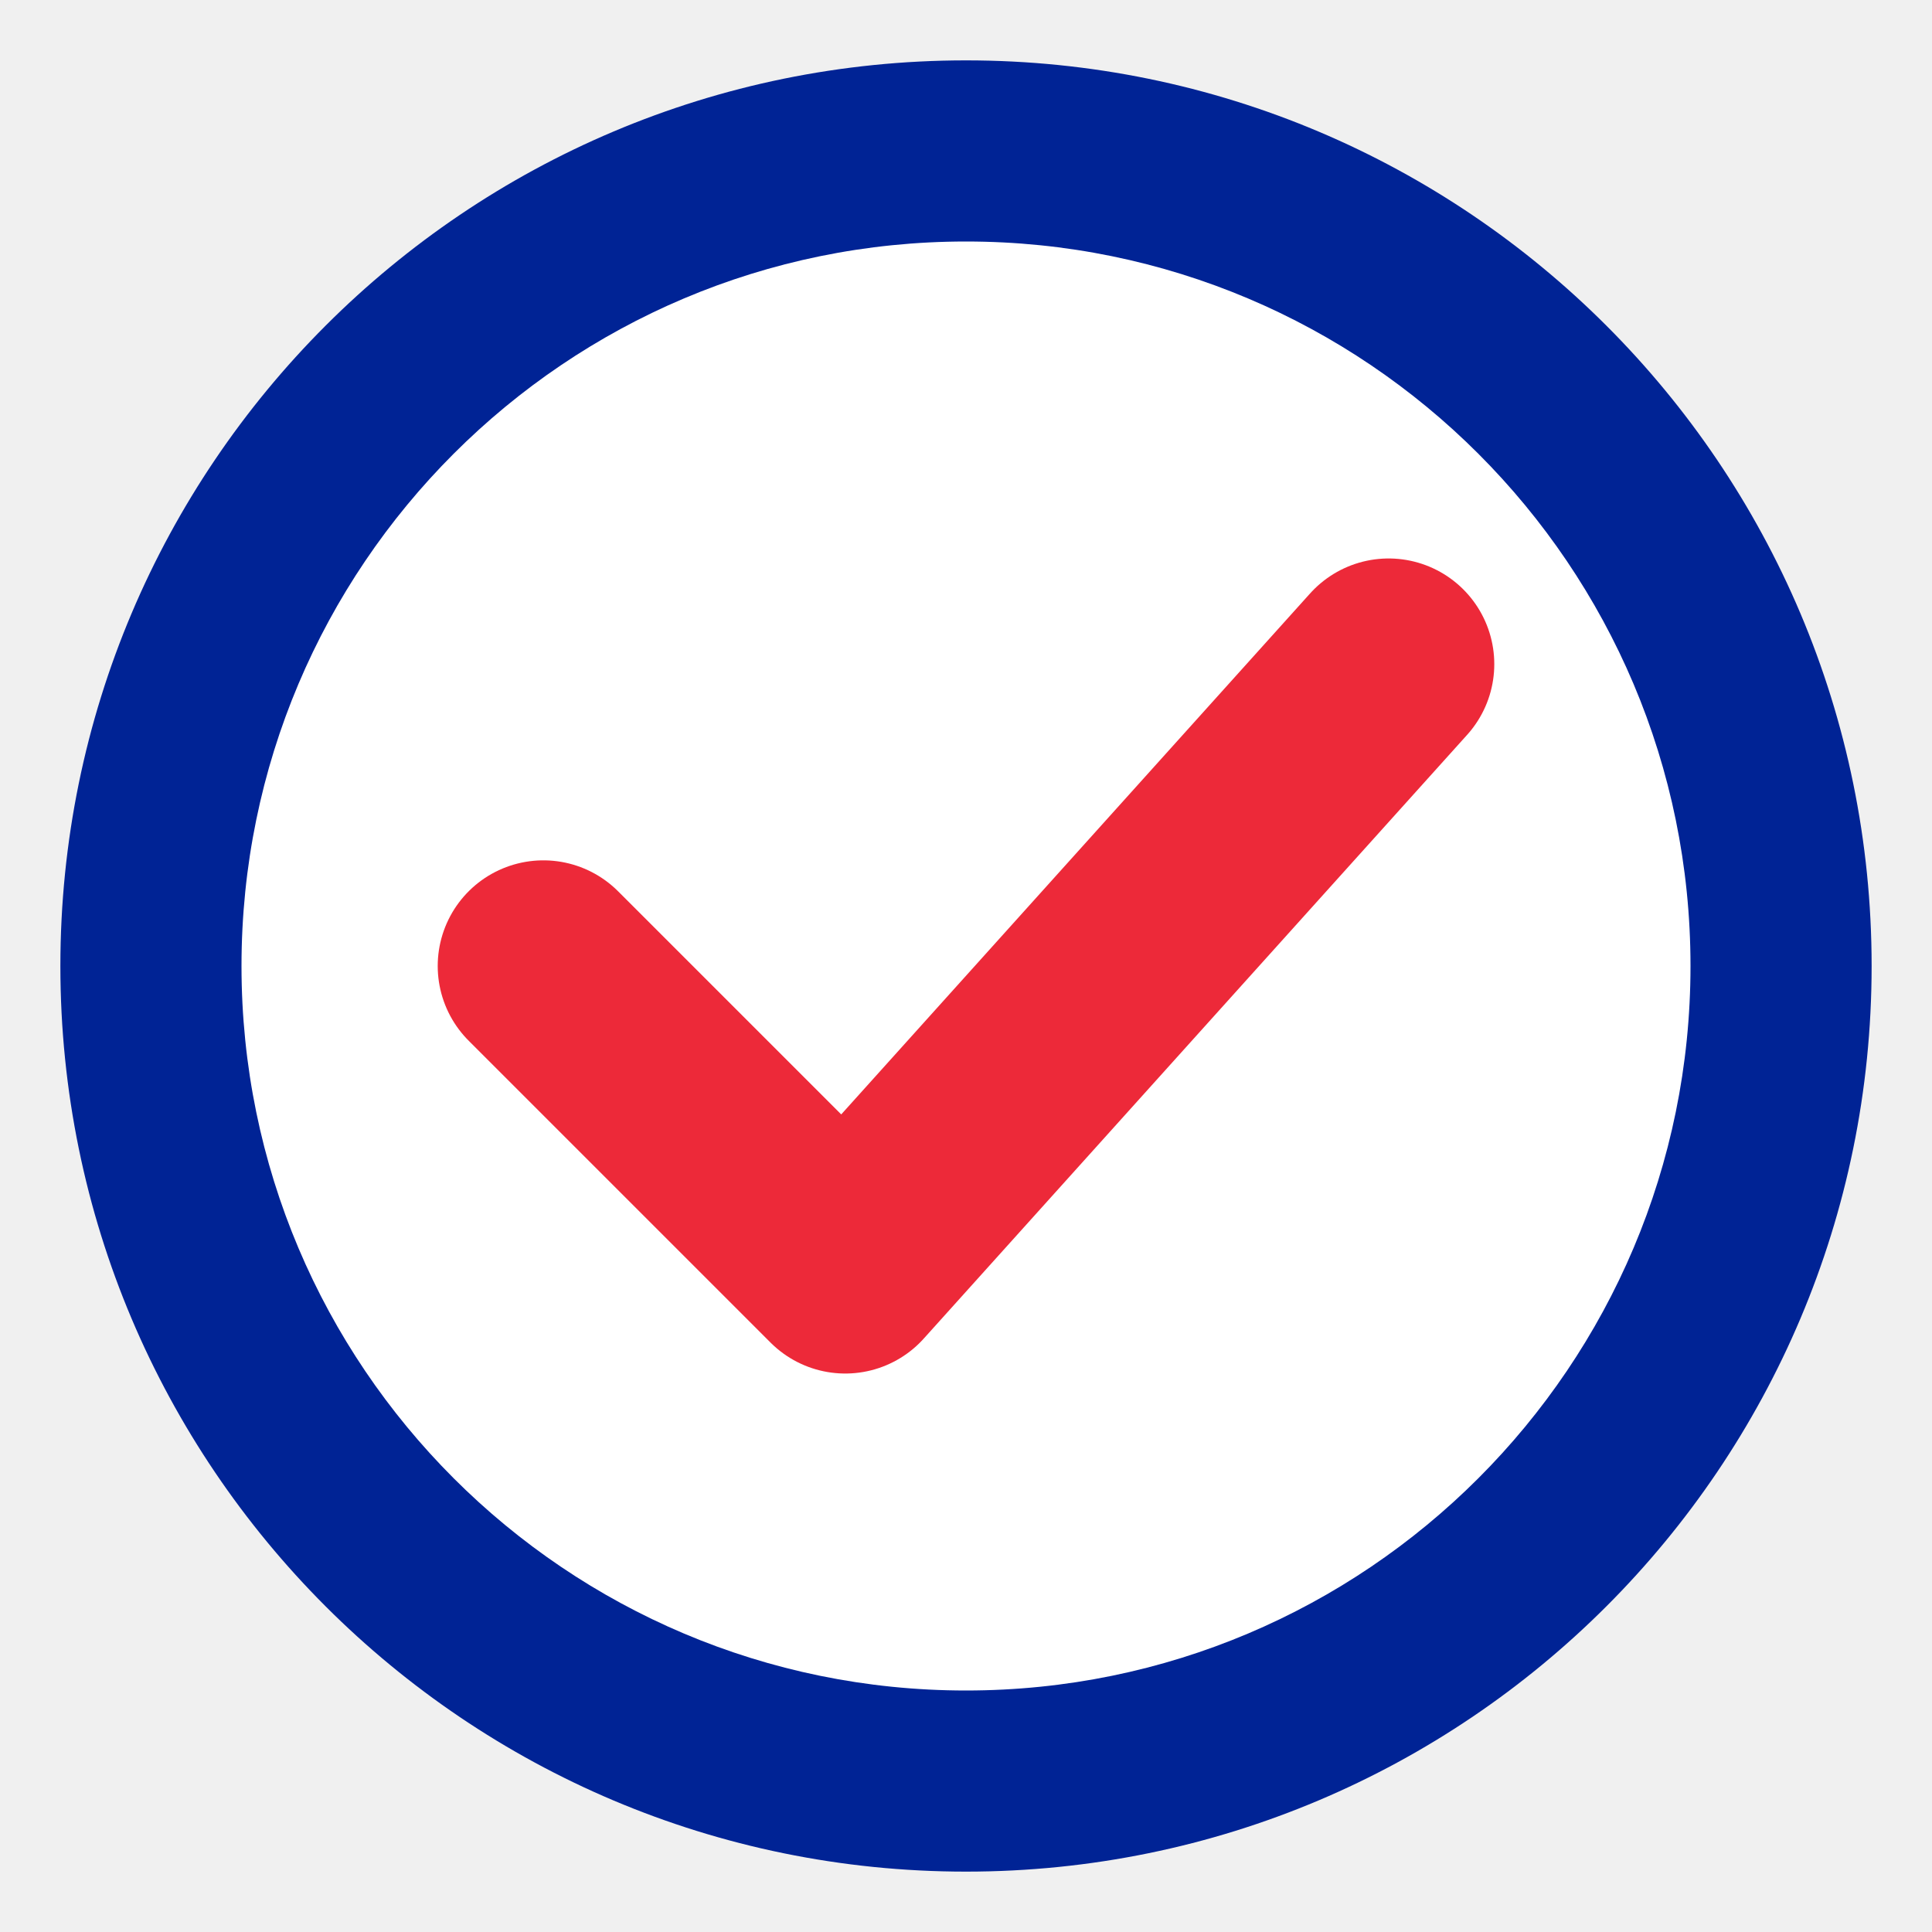
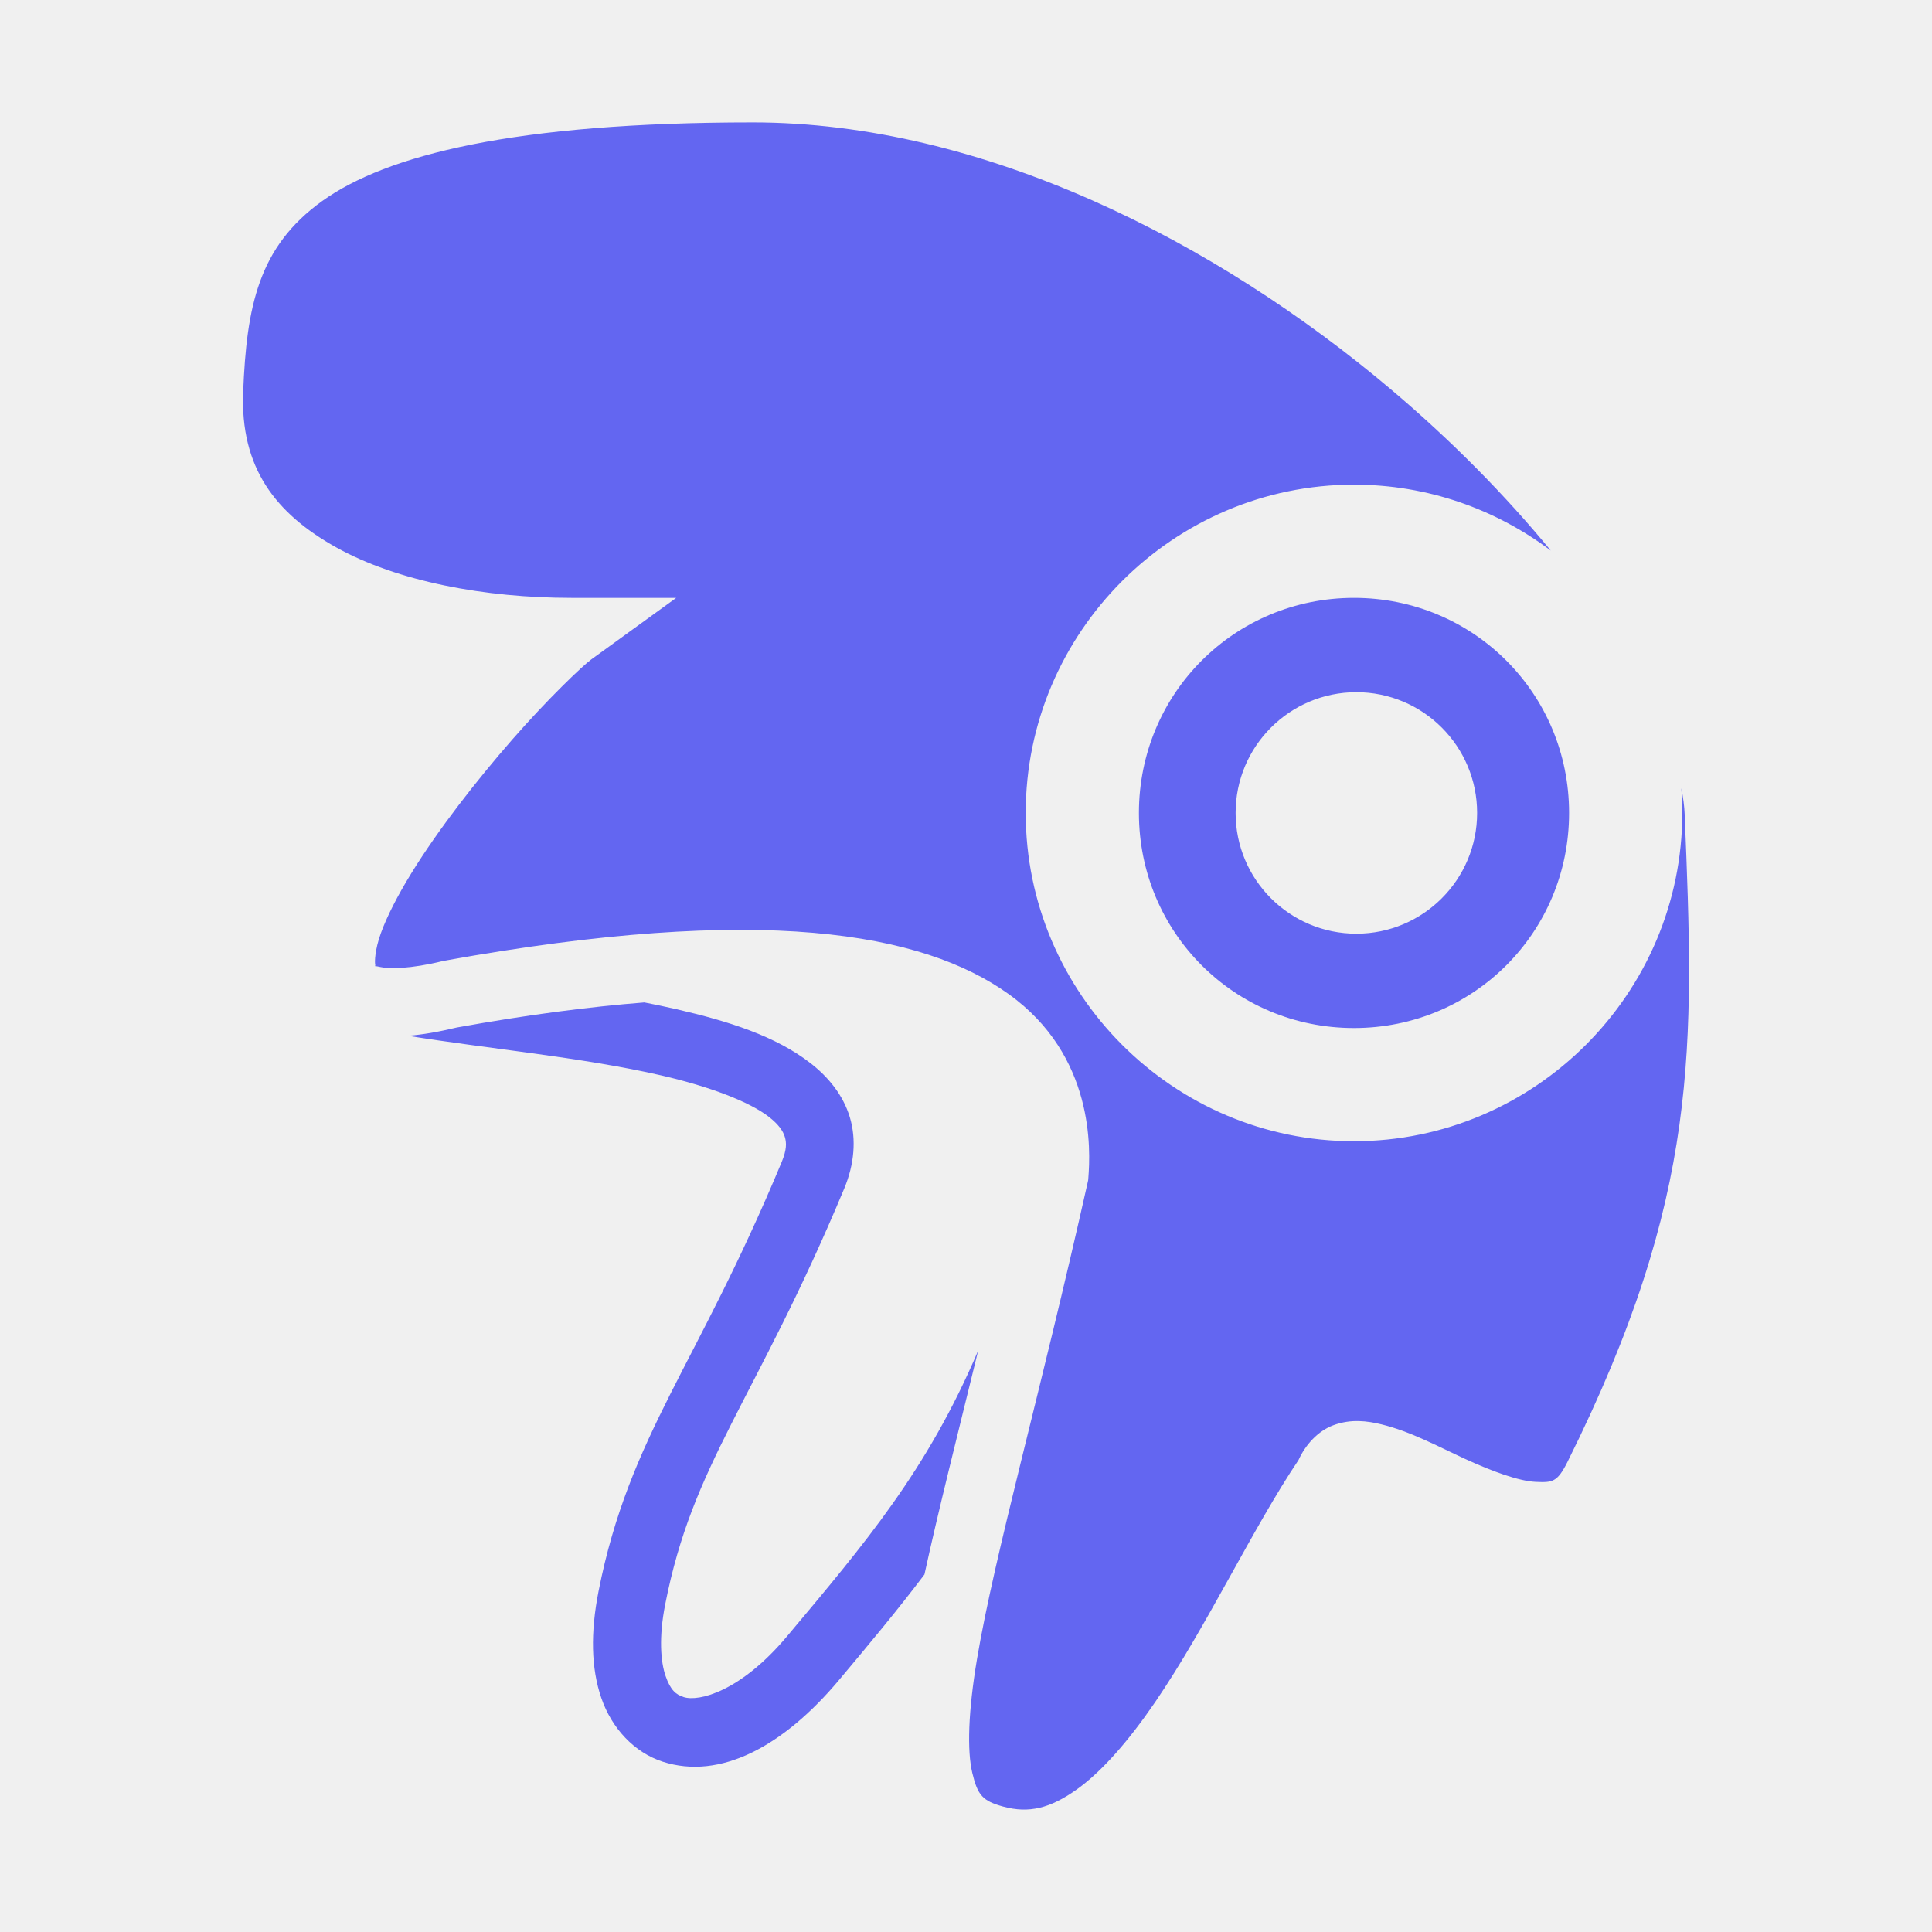
- <svg xmlns="http://www.w3.org/2000/svg" viewBox="0 0 32 32">
-   <circle cx="16" cy="16" r="15" fill="#002395" />
-   <circle cx="16" cy="16" r="12" fill="#FFFFFF" />
-   <path d="M9 16 L14 21 L23 11" stroke="#ED2939" stroke-width="3.5" stroke-linecap="round" stroke-linejoin="round" fill="none" />
+ <svg xmlns="http://www.w3.org/2000/svg" viewBox="0 0 512 512">
+   <path fill="#6366F1" d="M199.45 32.44c-63.218 0-97.076 8.656-114.048 20.824C68.43 65.43 65.354 81.3 64.442 103.804c-.812 20.078 8.487 32.24 24.682 41.27 16.196 9.032 39.41 13.367 62.327 13.367h27.754l-22.472 16.288c-2.394 1.735-11.645 10.576-21 21.288-9.356 10.712-19.584 23.787-26.778 35.492-3.597 5.852-6.422 11.378-8.02 15.8-1.6 4.423-1.673 7.632-1.497 8.338.175.706-.933.092 1.363.623 2.296.53 7.947.523 16.512-1.57l.27-.067.27-.05c83.994-15.137 126.637-7.487 149.456 8.866 22.82 16.352 21.69 41.345 21.115 48.693l-.05.64-.14.625c-12.597 56.263-24.612 98.315-29.312 126.227-2.35 13.956-2.662 24.34-1.245 30.242 1.417 5.903 2.746 7.397 8.162 8.887 6.885 1.893 12.493.396 19.32-4.405 6.824-4.8 14.048-13.155 20.93-23.227 13.646-19.97 25.85-46.075 38.04-64.22 1.832-4.053 5.175-7.714 9.247-9.214 4.652-1.714 8.946-1.15 12.778-.212 7.663 1.874 14.887 5.817 22.117 9.145 7.23 3.327 14.292 5.888 18.702 6.08 4.41.19 5.694.17 8.428-5.297 35.18-70.647 33.552-110.196 31.056-171.61-.086-2.124-.39-4.445-.88-6.913.164 2.162.248 4.346.248 6.548 0 47.872-39.13 87-87 87-47.872 0-87-39.128-87-87 0-47.87 39.128-87 87-87 19.53 0 37.6 6.517 52.156 17.478-11.785-14.373-26.098-28.97-42.278-42.65-46.514-39.325-108.31-70.827-169.25-70.827zm159.374 126c-31.658 0-57 25.343-57 57 0 31.66 25.342 57 57 57 31.657 0 57-25.34 57-57 0-31.657-25.343-57-57-57zm.627 25a32 32 0 0 1 32 32 32 32 0 0 1-32 32 32 32 0 0 1-32-32 32 32 0 0 1 32-32zm-188.697 82.214c-14.436 1.135-30.9 3.255-49.707 6.645-4.754 1.14-9.01 1.894-12.92 2.194 20.238 3.297 46.28 5.702 67.19 10.518 12.69 2.922 23.3 6.953 28.476 10.99 2.588 2.018 3.725 3.746 4.19 5.28.464 1.532.552 3.346-.844 6.708-11.368 27.287-21.213 45.022-29.477 61.402-8.263 16.383-14.97 31.61-19.042 52.313-2.154 10.95-1.99 20.398.752 28.338 2.742 7.94 8.684 14.38 16.272 16.832 15.176 4.905 31.928-4.025 46.705-21.652 7.955-9.49 15.508-18.52 22.64-27.965 3.66-16.793 8.668-36.578 14.25-59.37-13.51 31.78-29.954 51.042-50.685 75.772-12.24 14.6-23.366 17.382-27.375 16.086-2.004-.648-3.48-1.786-4.79-5.578-1.31-3.792-1.83-10.228-.106-18.988 3.684-18.72 9.43-31.778 17.454-47.68 8.022-15.903 18.298-34.453 30.023-62.598l.002-.004v-.006c2.605-6.27 3.24-12.908 1.448-18.828-1.792-5.92-5.716-10.645-10.345-14.256-9.258-7.22-21.703-11.16-35.506-14.338a266.382 266.382 0 0 0-8.604-1.816z" />
</svg>
